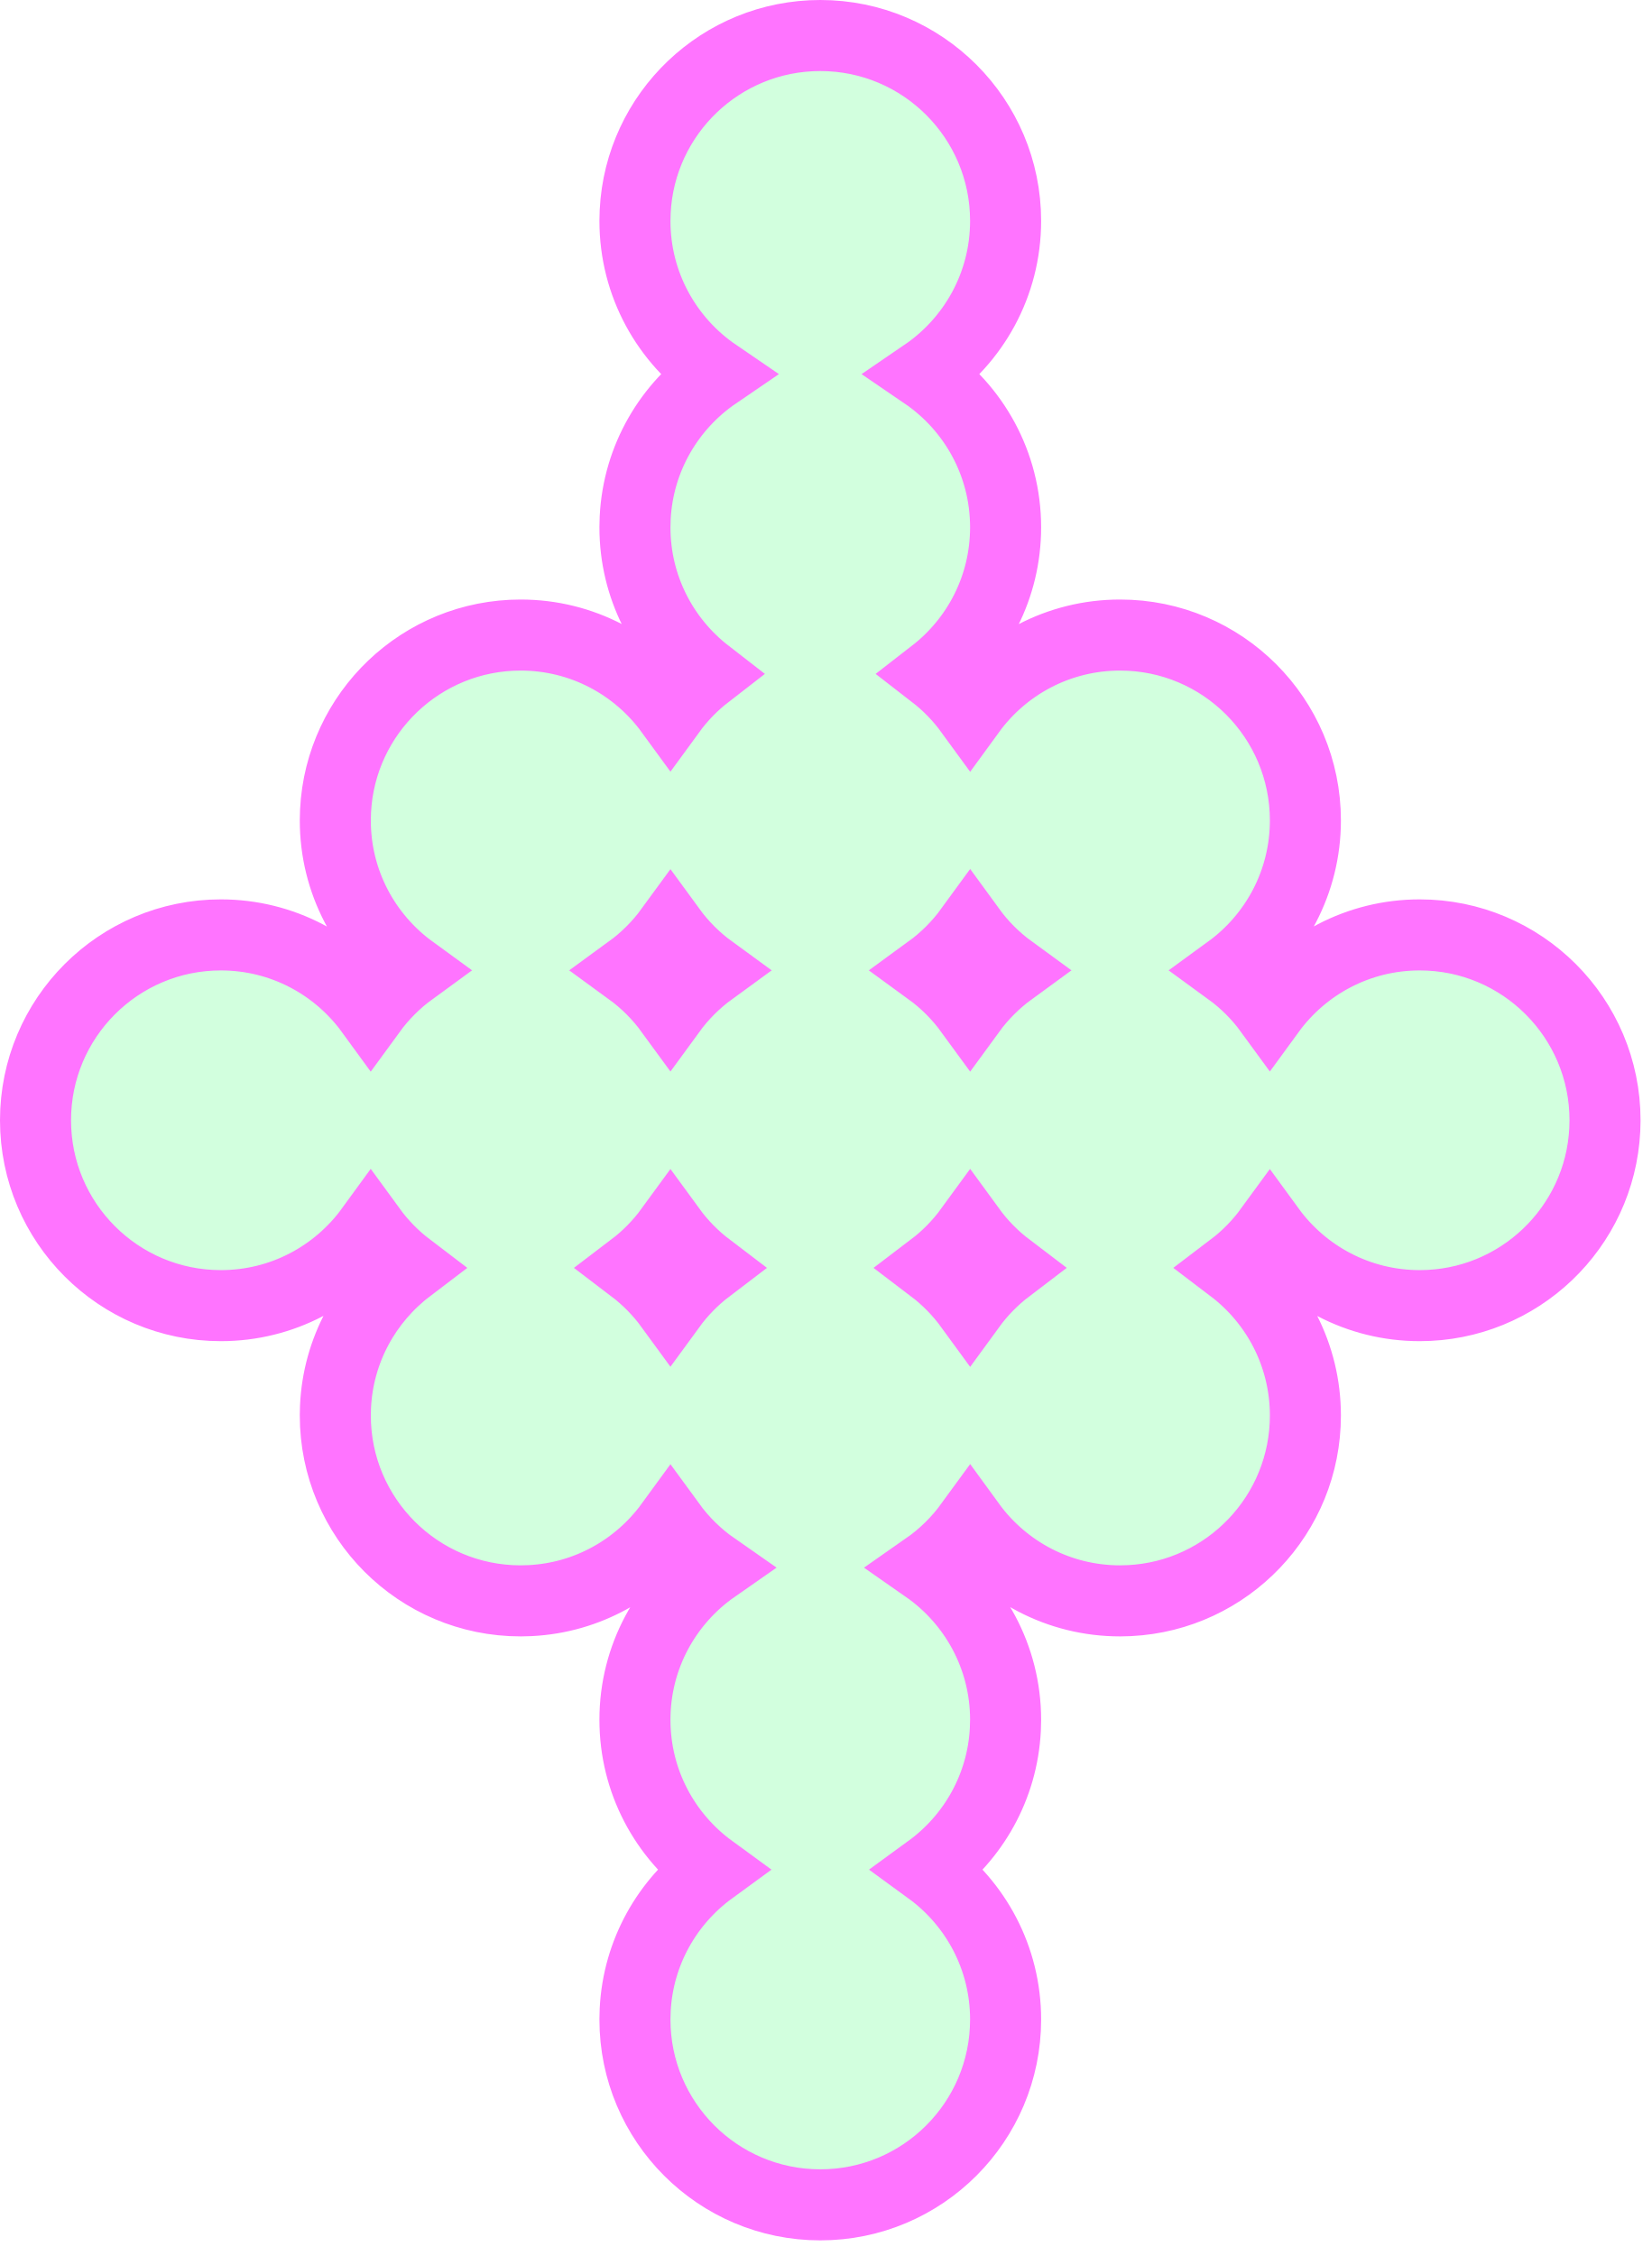
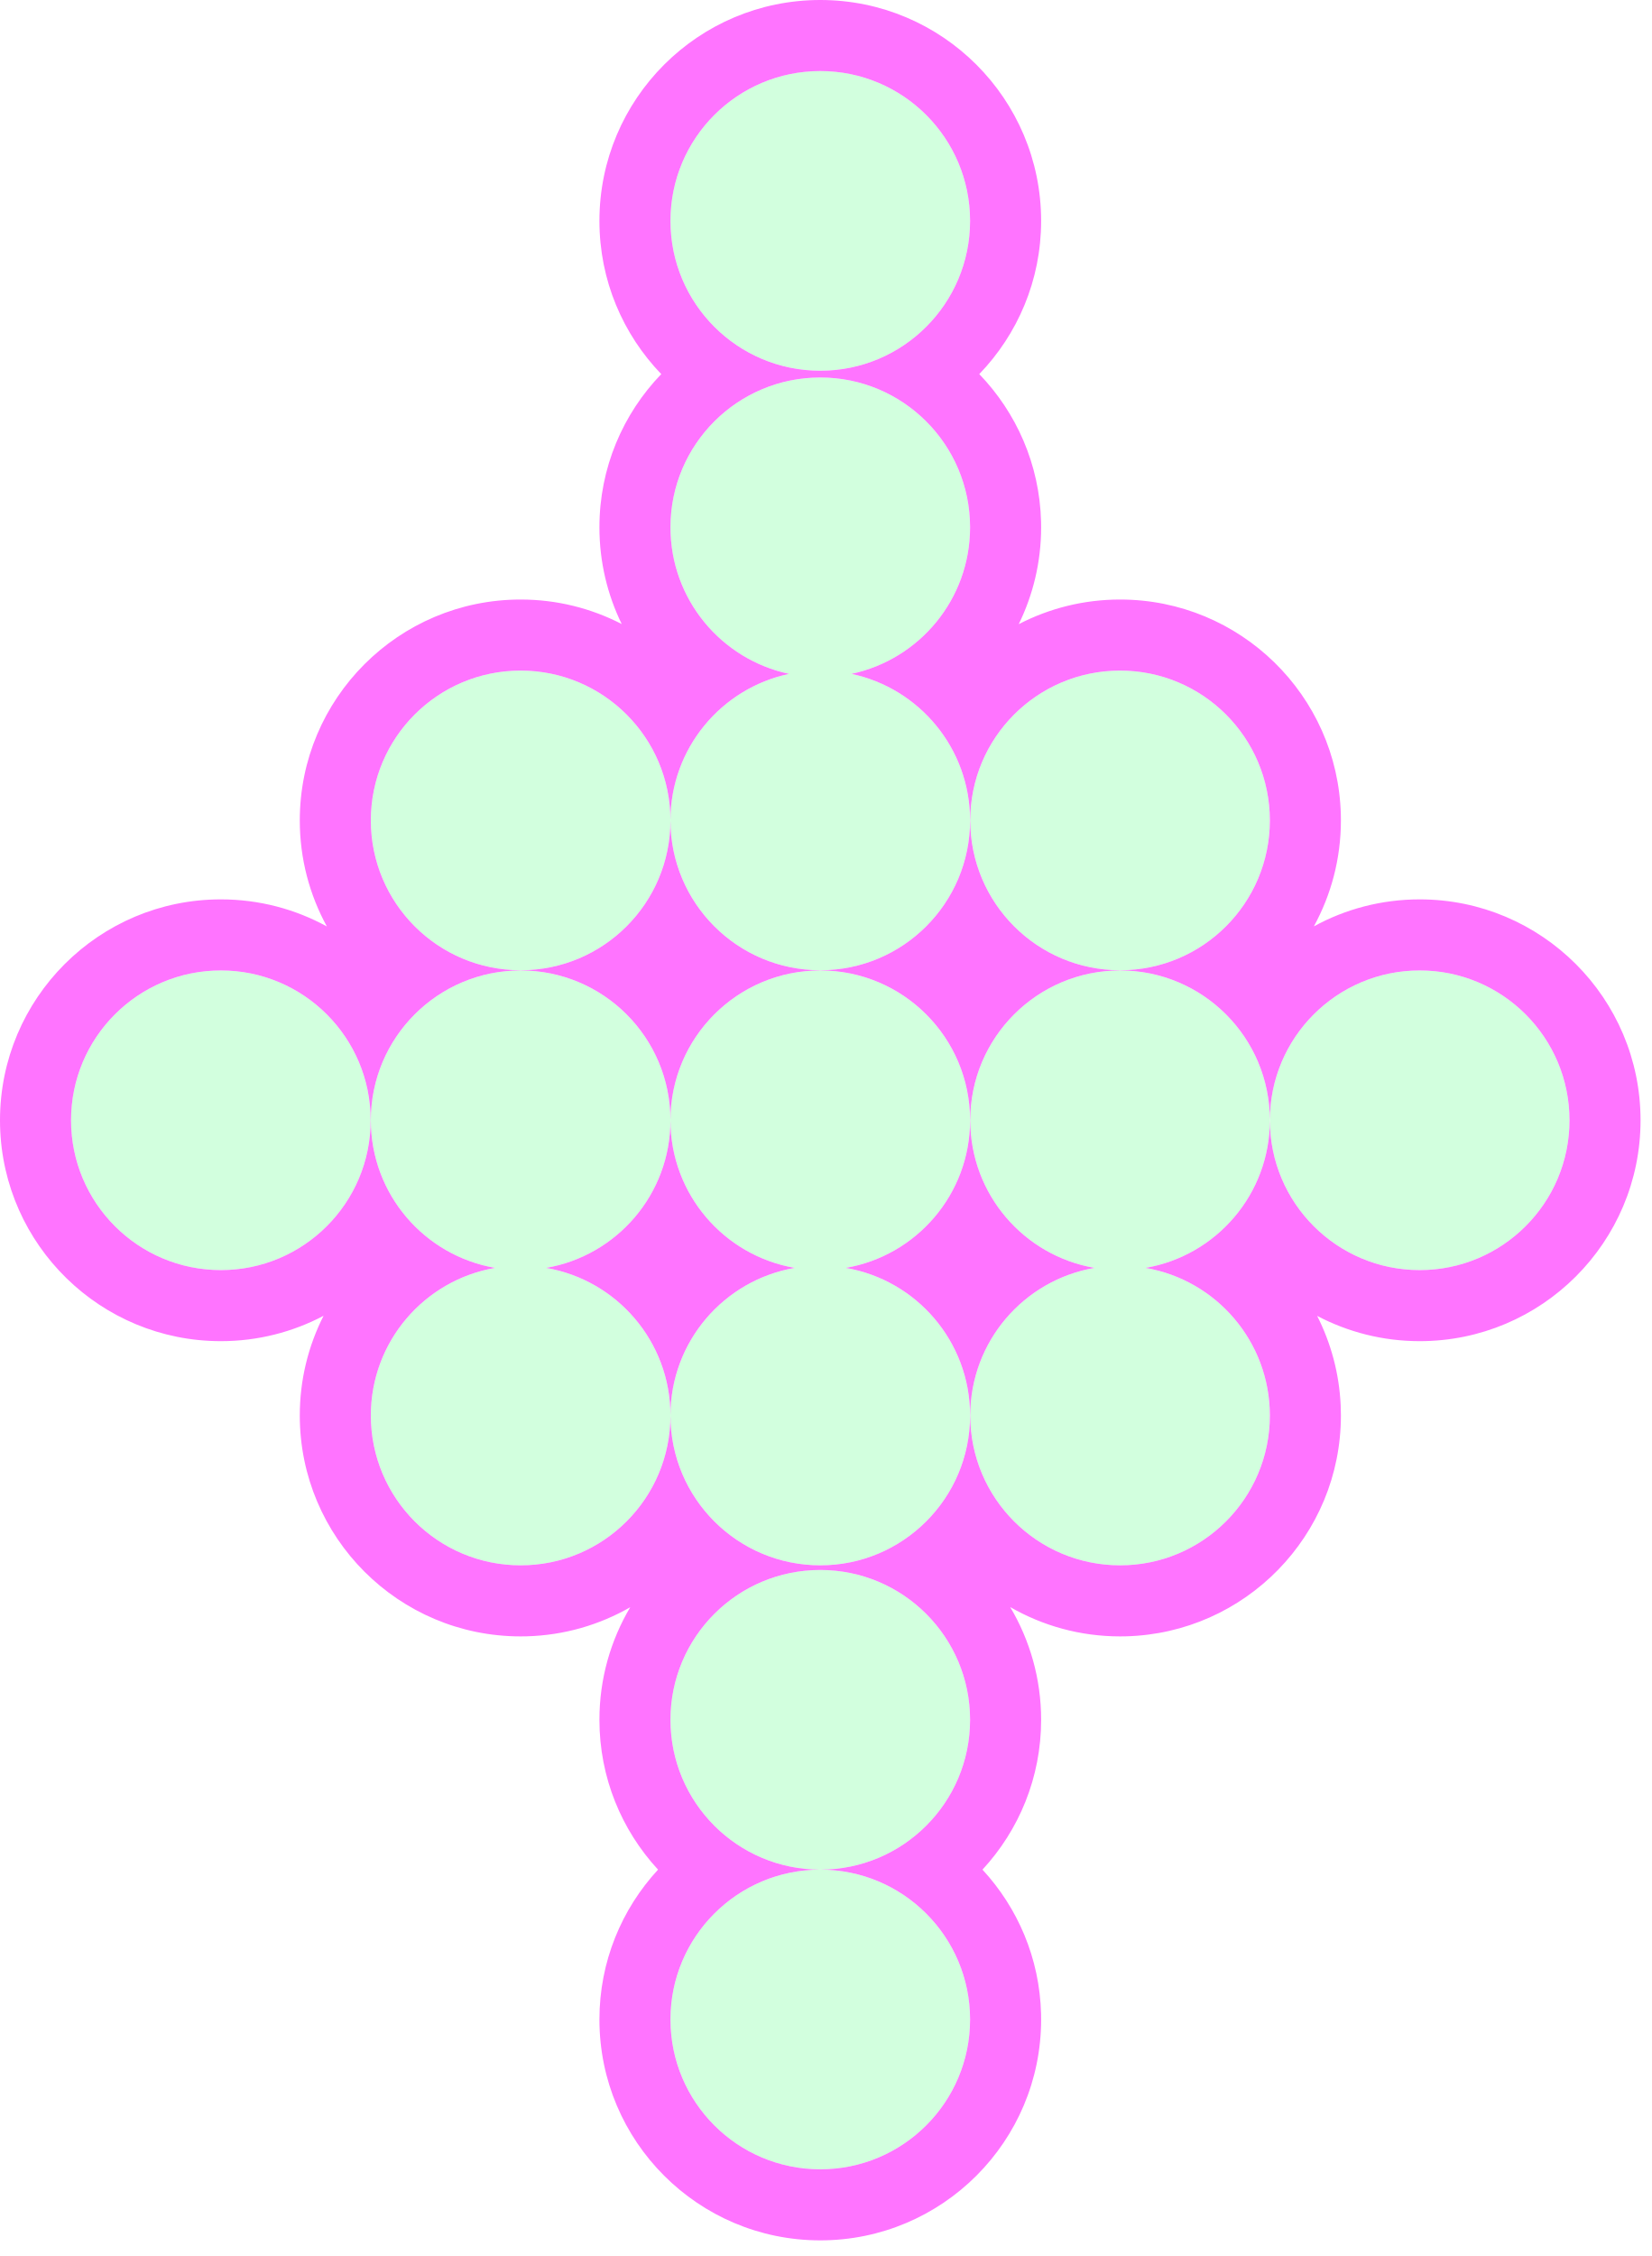
<svg xmlns="http://www.w3.org/2000/svg" viewBox="0 0 93 127" fill="none">
-   <path d="M46.185 2C51.947 2 56.62 6.672 56.62 12.435C56.62 16.019 54.811 19.181 52.058 21.06C54.811 22.938 56.62 26.1 56.62 29.685C56.62 33.043 55.032 36.027 52.569 37.935C53.35 38.539 54.042 39.251 54.624 40.05C56.521 37.444 59.595 35.75 63.065 35.75C68.827 35.75 73.499 40.422 73.499 46.185C73.499 49.655 71.803 52.728 69.197 54.625C70.079 55.267 70.856 56.043 71.499 56.925C73.397 54.322 76.468 52.63 79.935 52.63C85.698 52.63 90.37 57.302 90.37 63.065L90.356 63.602C90.077 69.116 85.517 73.5 79.935 73.5C76.467 73.5 73.396 71.808 71.498 69.205C70.898 70.028 70.182 70.76 69.371 71.375C71.879 73.279 73.499 76.291 73.499 79.685C73.499 85.267 69.115 89.827 63.602 90.106L63.065 90.12C59.594 90.12 56.521 88.425 54.624 85.818C53.938 86.76 53.099 87.583 52.143 88.25C54.848 90.136 56.62 93.268 56.62 96.815L56.606 97.353C56.442 100.599 54.792 103.451 52.324 105.25C54.927 107.147 56.62 110.217 56.62 113.685C56.62 119.448 51.948 124.12 46.185 124.12C40.422 124.12 35.75 119.447 35.75 113.685L35.764 113.147C35.928 109.902 37.577 107.049 40.044 105.25C37.442 103.352 35.75 100.282 35.75 96.815C35.75 93.268 37.521 90.136 40.227 88.25C39.272 87.585 38.434 86.764 37.749 85.824C35.95 88.292 33.098 89.942 29.852 90.106L29.314 90.12C23.551 90.12 18.879 85.448 18.879 79.685L18.89 79.203C19.035 76.007 20.618 73.189 23.006 71.375C22.194 70.758 21.475 70.024 20.874 69.199C18.977 71.805 15.904 73.5 12.435 73.5C6.672 73.5 2 68.828 2 63.065C2 57.303 6.671 52.63 12.435 52.63C15.904 52.63 18.977 54.325 20.874 56.931C21.518 56.047 22.297 55.269 23.181 54.625C20.574 52.728 18.879 49.655 18.879 46.185L18.893 45.648C19.172 40.134 23.732 35.75 29.314 35.75C32.782 35.75 35.852 37.443 37.749 40.045C38.33 39.248 39.021 38.538 39.8 37.935C37.337 36.027 35.75 33.043 35.75 29.685L35.764 29.148C35.934 25.786 37.696 22.844 40.31 21.06C37.558 19.181 35.75 16.019 35.75 12.435L35.764 11.898C36.043 6.384 40.602 2 46.185 2ZM54.624 69.198C54.023 70.023 53.305 70.758 52.492 71.375C53.305 71.992 54.023 72.726 54.624 73.551C55.225 72.726 55.944 71.992 56.756 71.375C55.943 70.758 55.225 70.023 54.624 69.198ZM37.749 69.204C37.149 70.027 36.432 70.759 35.621 71.375C36.432 71.991 37.149 72.722 37.749 73.545C38.349 72.722 39.066 71.991 39.877 71.375C39.066 70.759 38.349 70.027 37.749 69.204ZM54.624 52.318C53.98 53.203 53.202 53.981 52.317 54.625C53.202 55.269 53.98 56.047 54.624 56.931C55.268 56.047 56.047 55.269 56.931 54.625C56.046 53.981 55.268 53.203 54.624 52.318ZM37.749 52.324C37.106 53.206 36.329 53.983 35.447 54.625C36.329 55.267 37.106 56.043 37.749 56.925C38.392 56.043 39.169 55.267 40.051 54.625C39.169 53.983 38.392 53.206 37.749 52.324Z" fill="#D2FFDE" stroke="#FF74FF" stroke-width="4" />
+   <path d="M46.185 105.25C50.843 105.25 54.62 109.026 54.62 113.685C54.62 118.343 50.843 122.12 46.185 122.12C41.526 122.12 37.75 118.343 37.75 113.685C37.75 109.026 41.526 105.25 46.185 105.25Z" fill="#D2FFDE" />
+   <path d="M46.185 88.38C50.843 88.38 54.62 92.157 54.62 96.815C54.62 101.474 50.843 105.25 46.185 105.25C41.526 105.25 37.75 101.474 37.75 96.815C37.75 92.157 41.526 88.38 46.185 88.38Z" fill="#D2FFDE" />
+   <path d="M29.314 54.63C33.973 54.63 37.749 58.407 37.749 63.065C37.749 67.233 34.726 70.692 30.753 71.375C34.726 72.058 37.749 75.517 37.749 79.685C37.749 84.343 33.973 88.12 29.314 88.12C24.656 88.12 20.879 84.343 20.879 79.685C20.879 75.517 23.902 72.058 27.874 71.375C23.902 70.692 20.879 67.233 20.879 63.065C20.879 58.407 24.656 54.63 29.314 54.63Z" fill="#D2FFDE" />
+   <path d="M46.185 54.63C50.843 54.63 54.62 58.407 54.62 63.065C54.62 67.233 51.597 70.692 47.624 71.375C51.597 72.058 54.62 75.517 54.62 79.685C54.62 84.343 50.843 88.12 46.185 88.12C41.526 88.12 37.749 84.343 37.749 79.685C37.749 75.517 40.773 72.058 44.745 71.375C40.773 70.692 37.749 67.233 37.749 63.065C37.749 58.407 41.526 54.63 46.185 54.63Z" fill="#D2FFDE" />
+   <path d="M63.065 54.63C67.723 54.63 71.499 58.407 71.499 63.065C71.499 67.233 68.476 70.692 64.503 71.375C68.476 72.058 71.499 75.517 71.499 79.685C71.499 84.343 67.723 88.12 63.065 88.12C58.406 88.12 54.629 84.343 54.629 79.685C54.629 75.517 57.652 72.058 61.624 71.375C57.652 70.692 54.629 67.233 54.629 63.065C54.629 58.407 58.406 54.63 63.065 54.63Z" fill="#D2FFDE" />
+   <path d="M12.435 54.63C17.093 54.63 20.87 58.407 20.87 63.065C20.87 67.724 17.093 71.5 12.435 71.5C7.776 71.5 4 67.724 4 63.065C4 58.407 7.776 54.63 12.435 54.63Z" fill="#D2FFDE" />
+   <path d="M79.935 54.63C84.593 54.63 88.37 58.407 88.37 63.065C88.37 67.724 84.593 71.5 79.935 71.5C75.276 71.5 71.499 67.724 71.499 63.065C71.499 58.407 75.276 54.63 79.935 54.63Z" fill="#D2FFDE" />
+   <path d="M29.314 37.75C33.973 37.75 37.749 41.526 37.749 46.185C37.749 50.843 33.973 54.62 29.314 54.62C24.656 54.62 20.879 50.843 20.879 46.185C20.879 41.526 24.656 37.75 29.314 37.75Z" fill="#D2FFDE" />
+   <path d="M46.185 21.25C50.843 21.25 54.62 25.026 54.62 29.685C54.62 33.74 51.758 37.126 47.943 37.935C51.758 38.743 54.62 42.129 54.62 46.185C54.62 50.843 50.843 54.62 46.185 54.62C41.526 54.62 37.749 50.843 37.749 46.185C37.749 42.13 40.612 38.744 44.426 37.935C40.612 37.125 37.75 33.74 37.75 29.685C37.75 25.026 41.526 21.25 46.185 21.25Z" fill="#D2FFDE" />
+   <path d="M63.065 37.75C67.723 37.75 71.499 41.526 71.499 46.185C71.499 50.843 67.723 54.62 63.065 54.62C58.406 54.62 54.629 50.843 54.629 46.185C54.629 41.526 58.406 37.75 63.065 37.75Z" fill="#D2FFDE" />
+   <path d="M46.185 4C50.843 4 54.62 7.776 54.62 12.435C54.62 17.093 50.843 20.87 46.185 20.87C41.526 20.87 37.75 17.093 37.75 12.435C37.75 7.776 41.526 4 46.185 4Z" fill="#D2FFDE" />
+   <path d="M54.62 113.685C54.62 109.026 50.843 105.25 46.185 105.25C41.526 105.25 37.75 109.026 37.75 113.685C37.75 118.343 41.526 122.12 46.185 122.12C50.843 122.12 54.62 118.343 54.62 113.685ZM37.749 63.065C37.749 67.233 40.773 70.692 44.745 71.375C40.773 72.058 37.749 75.517 37.749 79.685C37.749 75.517 34.726 72.058 30.753 71.375C34.726 70.692 37.749 67.233 37.749 63.065ZM54.62 96.815C54.62 92.157 50.843 88.38 46.185 88.38C41.526 88.38 37.75 92.157 37.75 96.815C37.75 101.474 41.526 105.25 46.185 105.25C50.843 105.25 54.62 101.474 54.62 96.815ZM20.87 63.065C20.87 58.407 17.093 54.63 12.435 54.63C7.776 54.63 4 58.407 4 63.065C4 67.724 7.776 71.5 12.435 71.5C17.093 71.5 20.87 67.724 20.87 63.065ZM20.879 63.065C20.879 67.233 23.902 70.692 27.874 71.375C23.902 72.058 20.879 75.517 20.879 79.685C20.879 84.343 24.656 88.12 29.314 88.12C33.973 88.12 37.749 84.343 37.749 79.685C37.749 84.343 41.526 88.12 46.185 88.12C50.843 88.12 54.62 84.343 54.62 79.685C54.62 75.517 51.597 72.058 47.624 71.375C51.597 70.692 54.62 67.233 54.62 63.065C54.62 58.407 50.843 54.63 46.185 54.63C41.526 54.63 37.749 58.407 37.749 63.065C37.749 58.407 33.973 54.63 29.314 54.63C24.656 54.63 20.879 58.407 20.879 63.065ZM54.629 63.065C54.629 67.233 57.652 70.692 61.624 71.375C57.652 72.058 54.629 75.517 54.629 79.685C54.629 84.343 58.406 88.12 63.065 88.12C67.723 88.12 71.499 84.343 71.499 79.685C71.499 75.517 68.476 72.058 64.503 71.375C68.476 70.692 71.499 67.233 71.499 63.065C71.499 67.724 75.276 71.5 79.935 71.5C84.593 71.5 88.37 67.724 88.37 63.065C88.37 58.407 84.593 54.63 79.935 54.63C75.276 54.63 71.499 58.407 71.499 63.065C71.499 58.407 67.723 54.63 63.065 54.63C58.406 54.63 54.629 58.407 54.629 63.065ZM71.499 46.185C71.499 41.526 67.723 37.75 63.065 37.75C58.406 37.75 54.629 41.526 54.629 46.185C54.629 50.843 58.406 54.62 63.065 54.62C67.723 54.62 71.499 50.843 71.499 46.185ZM54.62 29.685C54.62 25.026 50.843 21.25 46.185 21.25C41.526 21.25 37.75 25.026 37.75 29.685C37.75 33.74 40.612 37.125 44.426 37.935C40.612 38.744 37.749 42.13 37.749 46.185C37.749 41.526 33.973 37.75 29.314 37.75C24.656 37.75 20.879 41.526 20.879 46.185C20.879 50.843 24.656 54.62 29.314 54.62C33.973 54.62 37.749 50.843 37.749 46.185C37.749 50.843 41.526 54.62 46.185 54.62C50.843 54.62 54.62 50.843 54.62 46.185C54.62 42.129 51.758 38.743 47.943 37.935C51.758 37.126 54.62 33.74 54.62 29.685ZM54.62 12.435C54.62 7.776 50.843 4 46.185 4C41.526 4 37.75 7.776 37.75 12.435C37.75 17.093 41.526 20.87 46.185 20.87C50.843 20.87 54.62 17.093 54.62 12.435ZM58.62 12.435C58.62 15.785 57.292 18.823 55.138 21.06C57.223 23.224 58.534 26.14 58.616 29.363L58.62 29.685C58.62 31.642 58.165 33.49 57.36 35.136C59.069 34.252 61.008 33.75 63.065 33.75C69.824 33.75 75.325 39.145 75.495 45.863L75.499 46.185C75.499 48.346 74.946 50.377 73.977 52.148C75.746 51.18 77.776 50.63 79.935 50.63C86.802 50.63 92.37 56.198 92.37 63.065C92.37 69.933 86.802 75.5 79.935 75.5C77.851 75.5 75.888 74.984 74.162 74.078C74.934 75.602 75.404 77.305 75.486 79.111L75.499 79.685C75.499 86.444 70.105 91.945 63.386 92.116L63.065 92.12C60.812 92.12 58.701 91.517 56.879 90.47C57.984 92.328 58.62 94.497 58.62 96.815C58.62 100.071 57.367 103.033 55.318 105.25C57.299 107.393 58.537 110.234 58.616 113.363L58.62 113.685C58.62 120.552 53.052 126.12 46.185 126.12C39.317 126.12 33.75 120.552 33.75 113.685C33.75 110.429 35.003 107.467 37.051 105.25C35.003 103.033 33.75 100.071 33.75 96.815C33.75 94.501 34.384 92.335 35.485 90.478C33.754 91.471 31.762 92.062 29.636 92.116L29.314 92.12C22.447 92.12 16.879 86.552 16.879 79.685C16.879 77.664 17.363 75.758 18.218 74.072C16.49 74.982 14.523 75.5 12.435 75.5C5.675 75.5 0.175 70.106 0.004 63.387L0 63.065C0 56.198 5.567 50.63 12.435 50.63C14.598 50.63 16.632 51.183 18.404 52.154C17.433 50.382 16.879 48.348 16.879 46.185C16.879 39.317 22.447 33.75 29.314 33.75C31.366 33.75 33.3 34.25 35.006 35.13C34.203 33.486 33.75 31.639 33.75 29.685C33.75 26.334 35.077 23.295 37.231 21.06C35.077 18.823 33.75 15.785 33.75 12.435C33.75 5.567 39.317 0 46.185 0C53.052 0 58.62 5.567 58.62 12.435Z" fill="#FF74FF" />
</svg>
